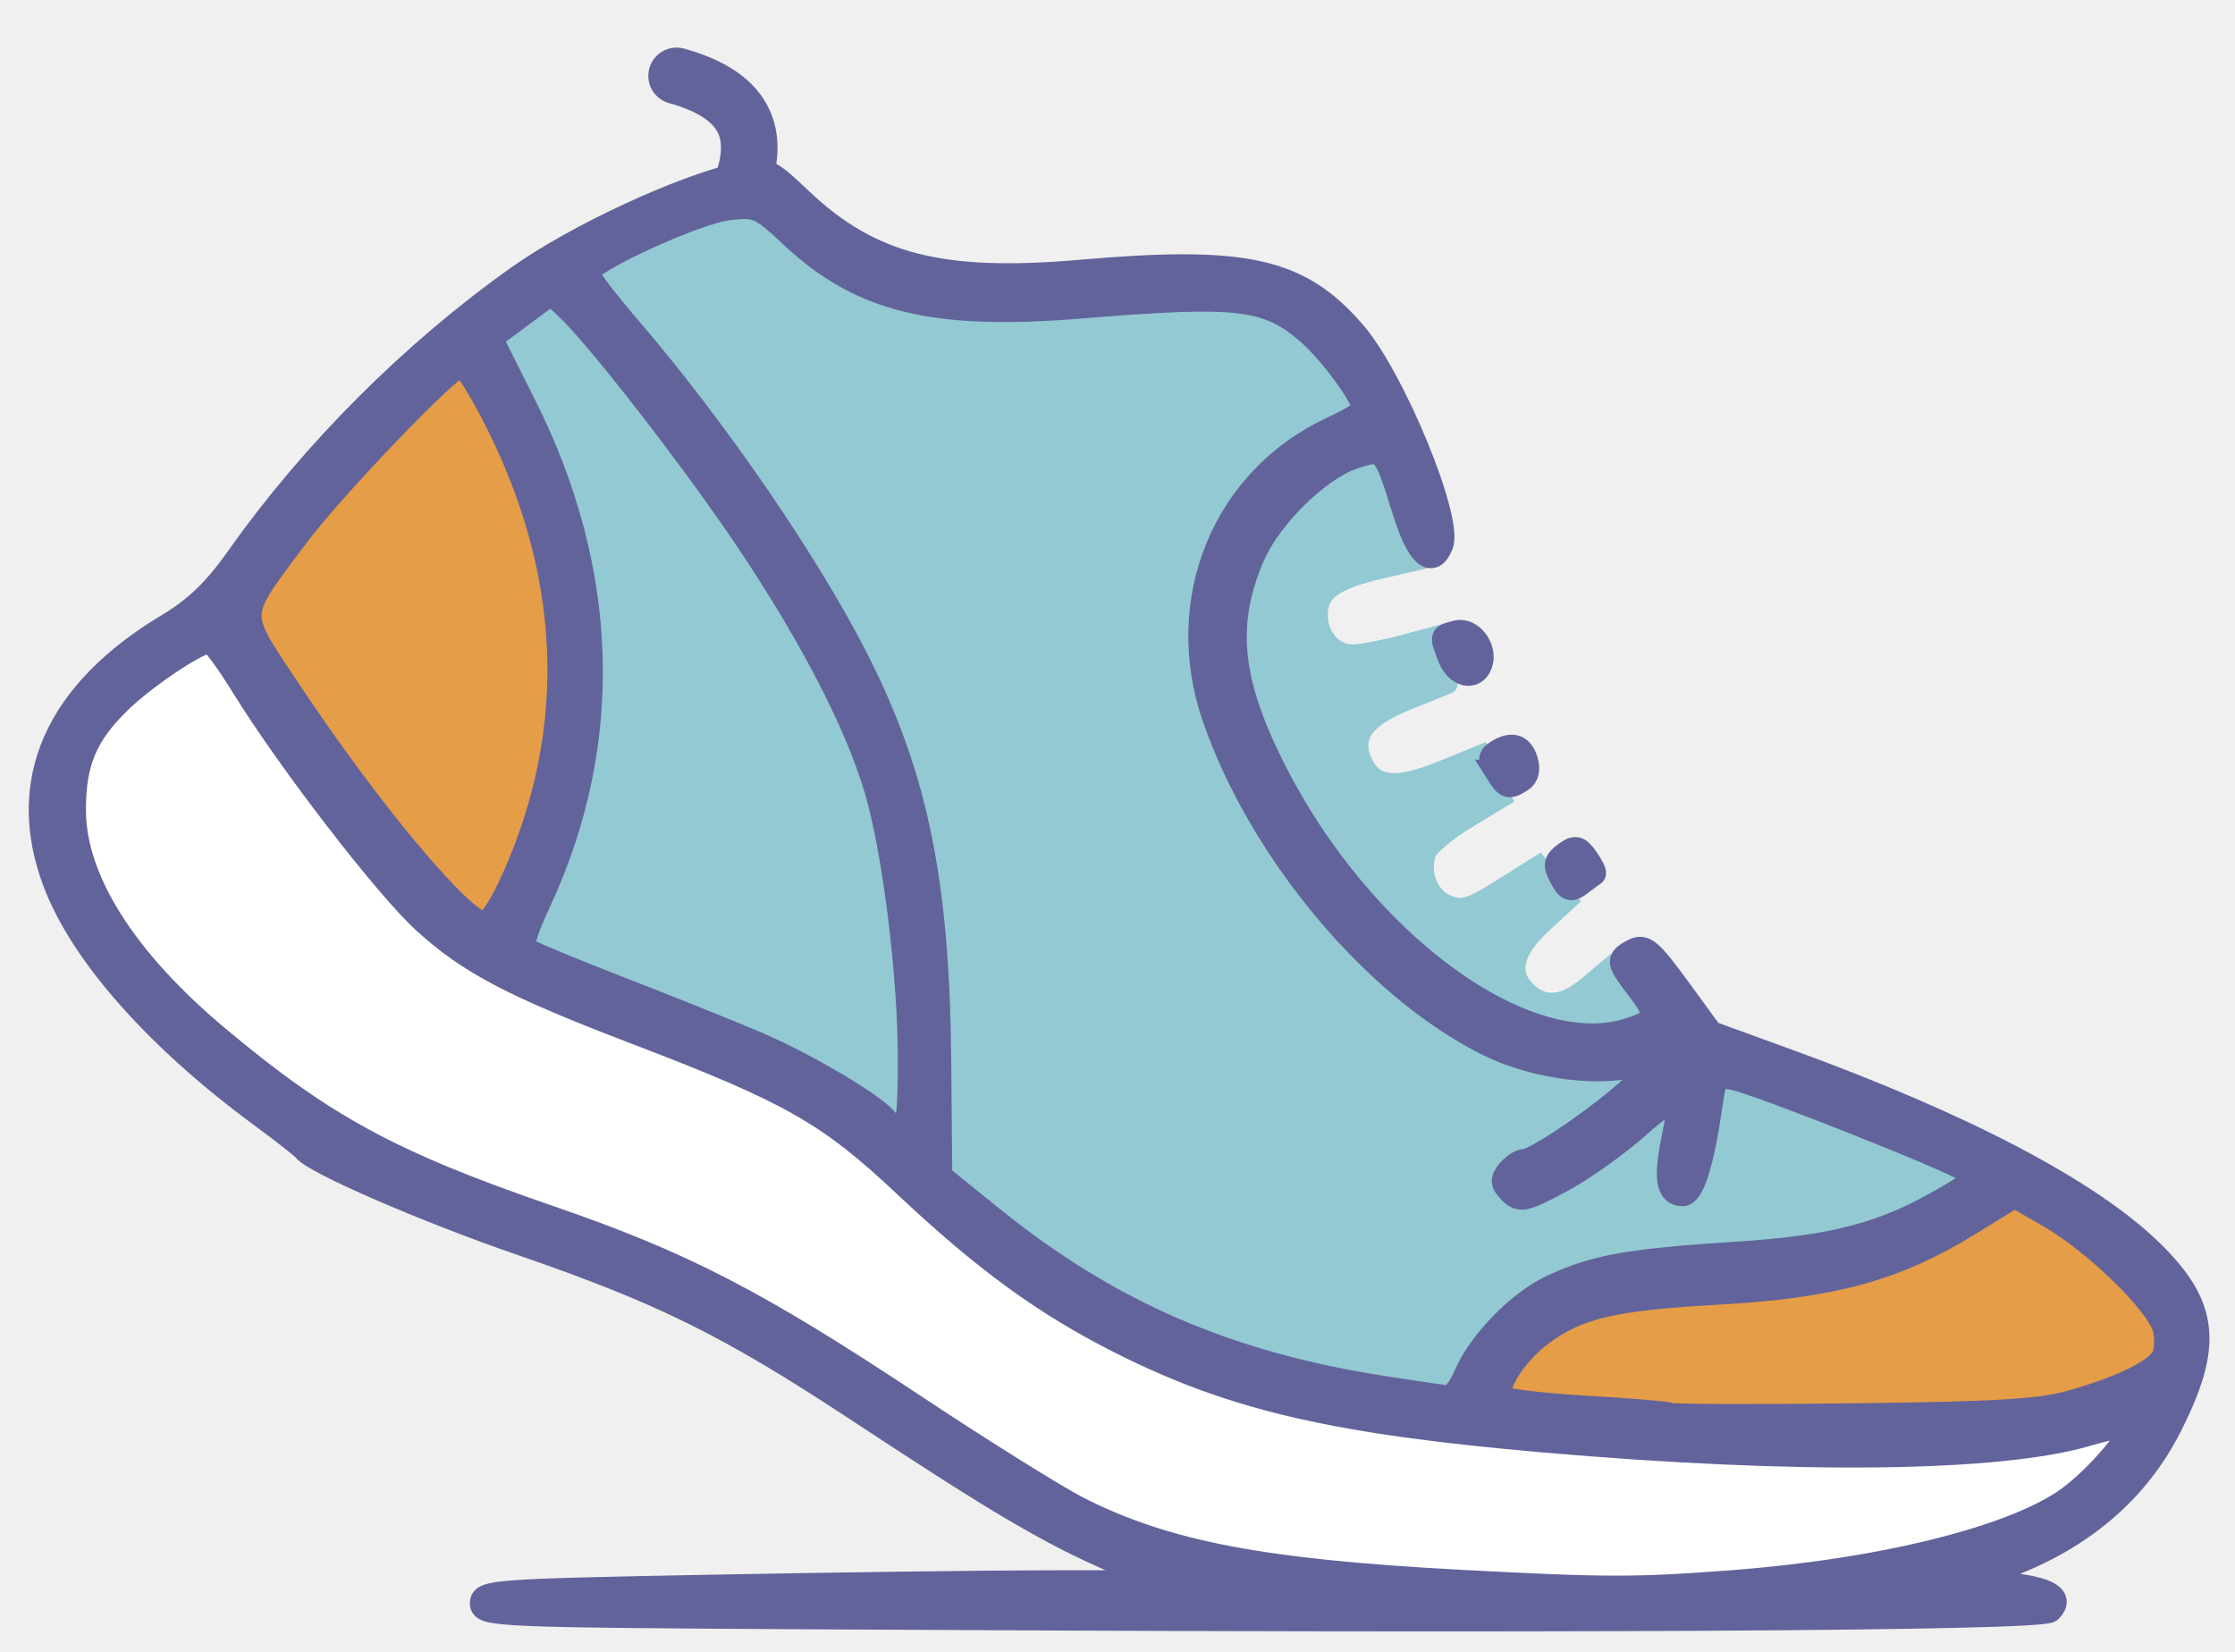
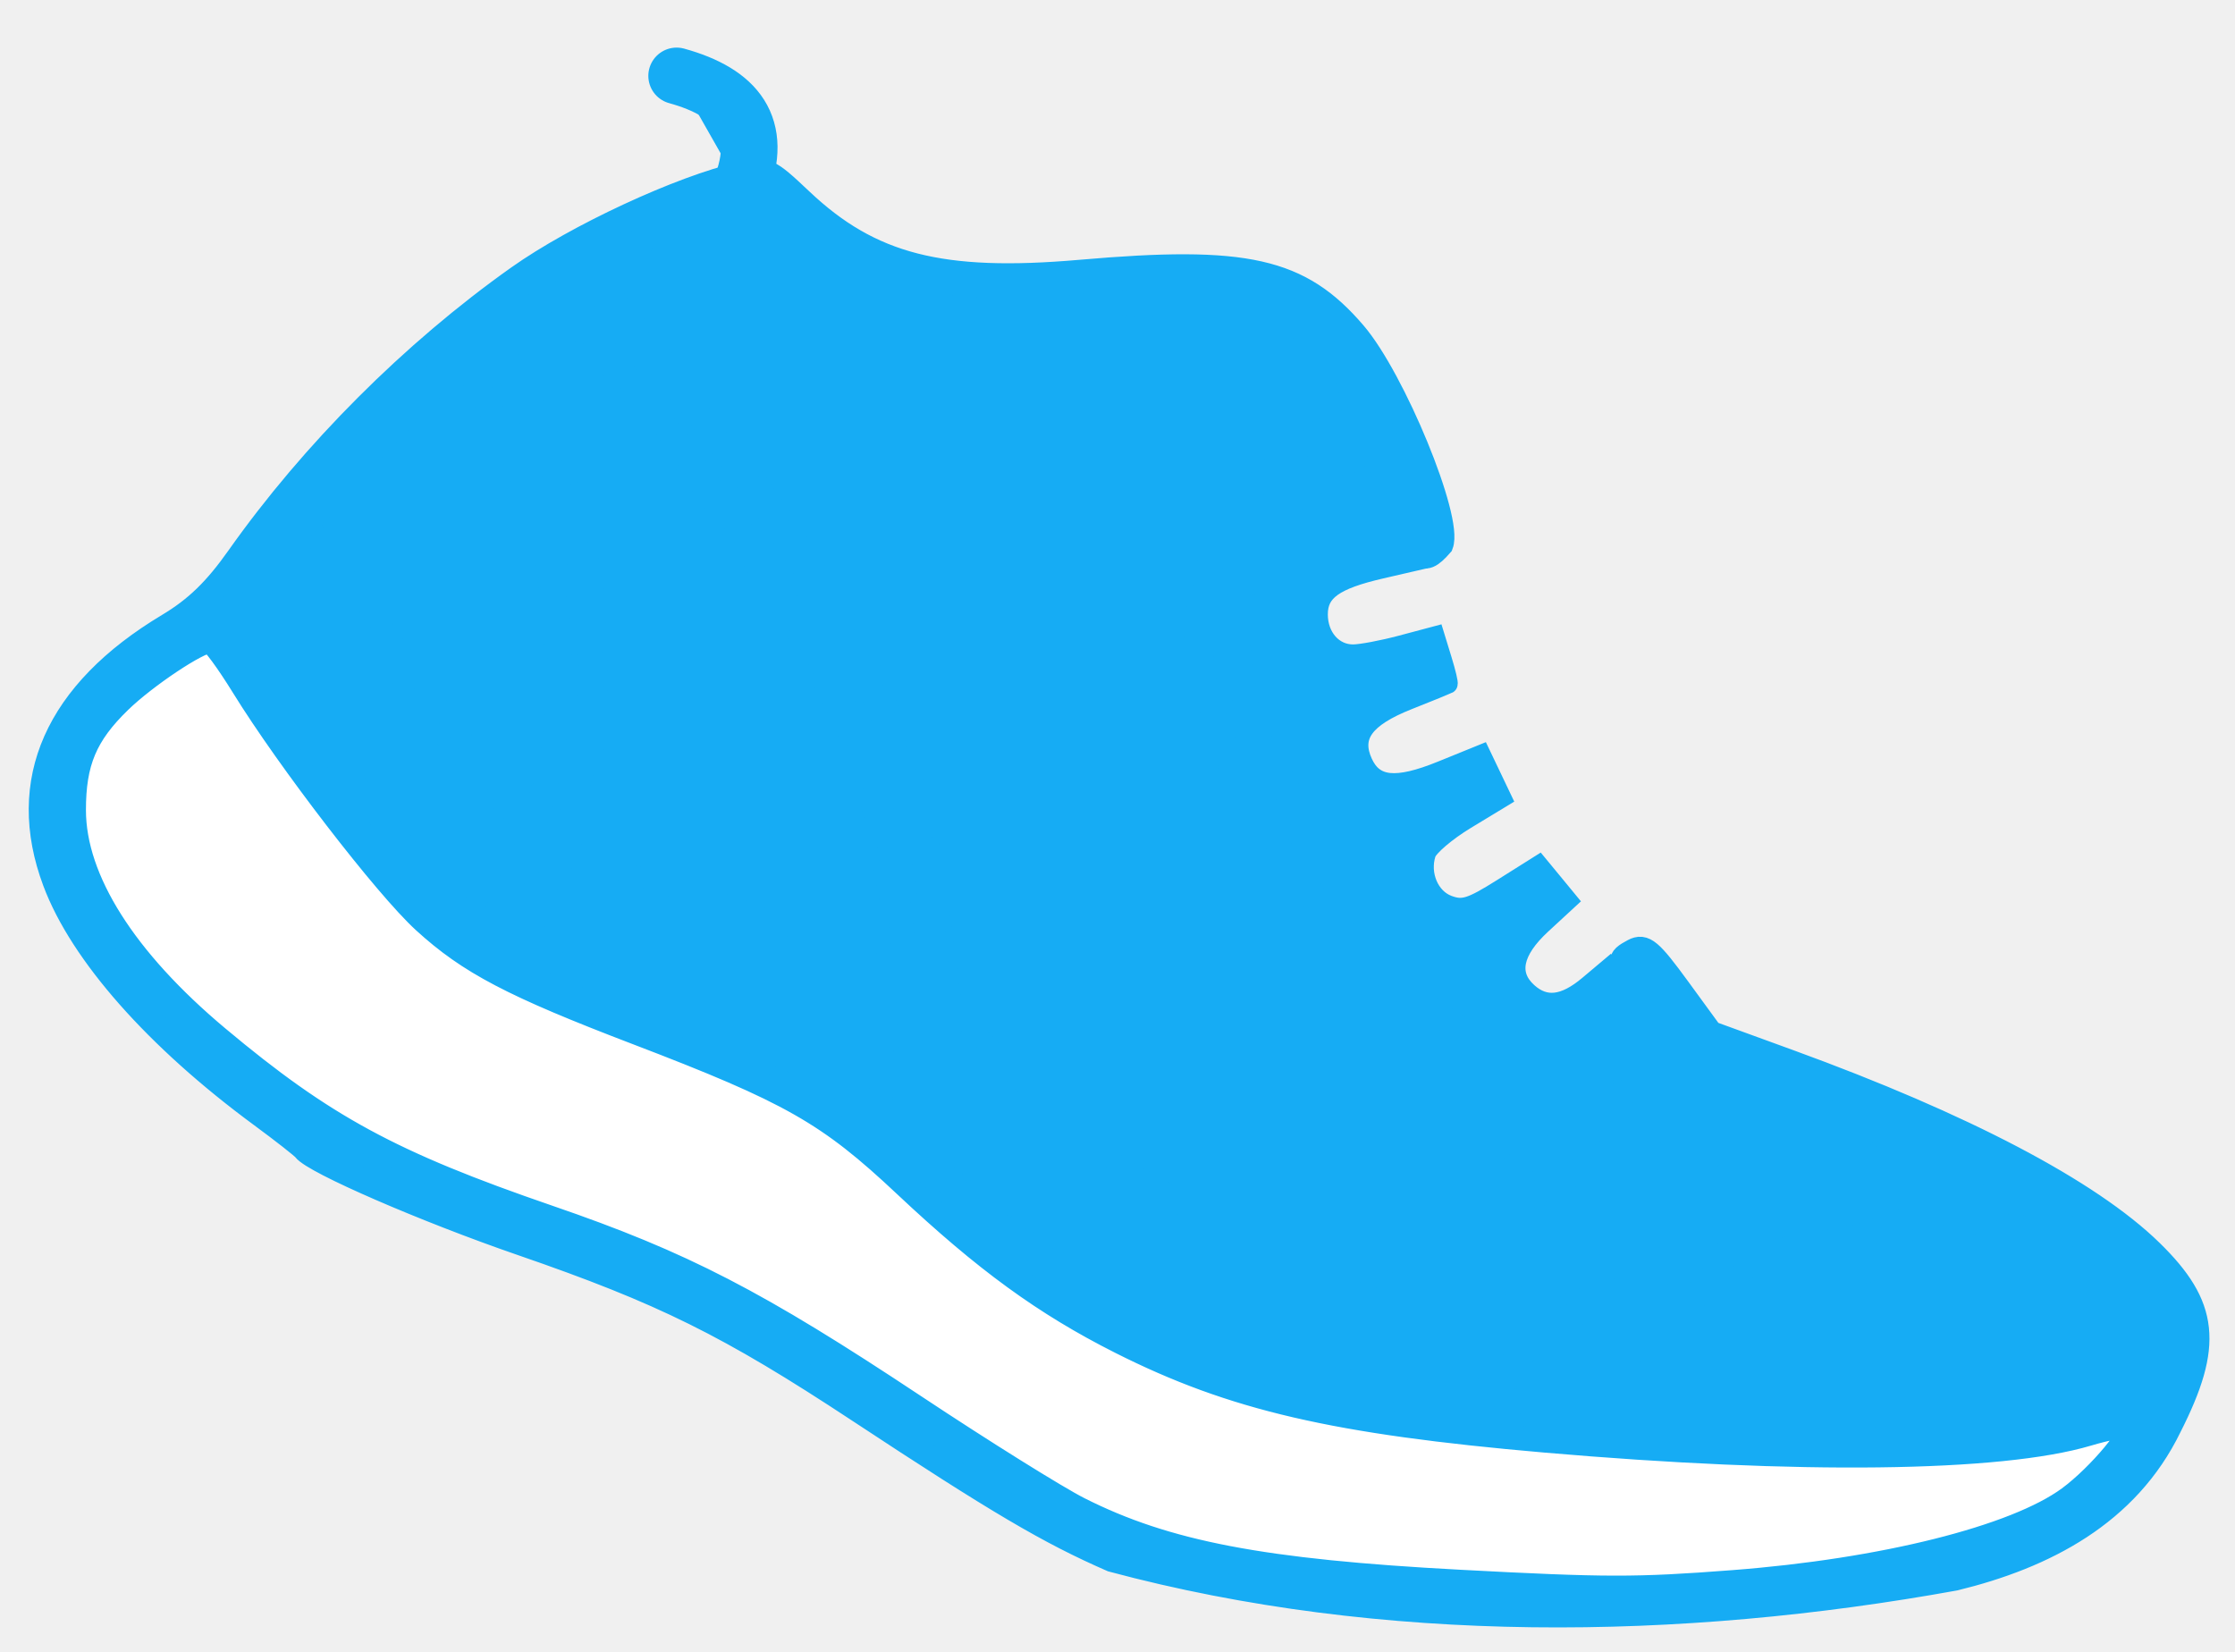
- <svg xmlns="http://www.w3.org/2000/svg" viewBox="0 25 285 210" width="268" height="198">
-   <path d="M259.58 104.469c-9.3 9.796-11.044 15.206-15.02 19.756-3.595 4.113-3.323 12.497-18.395 20.686-6.12 3.686-28.07 7.952-41.097 18.333-26.623 21.216-76.936 46.2-93.387 42.991-35.45 1.444-61.273 3.193-64.036 1.886-2.12.637-6.604-.818-16.668-1.757l13.361 15.445 34.85 6.51h57.446l31.787-9.574 27.191-15.702 27.574-14.936 32.553-13.404 23.36-16.085 18-22.978-2.121-19.854z" style="fill:#fff;stroke:none" transform="matrix(-1 0 0 1 285.417 0)" />
-   <path d="m189.73 50.904 3.775.952c3.613.91 12.94 5.195 15.117 6.946.78.627-.129 2.215-3.663 6.407-7.166 8.502-18.316 23.581-22.896 30.966-10.327 16.65-14.29 27.465-16.547 45.156l-1.497 11.731-7.6 8.265c-5.35 5.817-9.554 9.468-14.19 12.325-7.792 4.804-23.2 11.282-36.651 15.41-5.31 1.63-9.944 2.98-10.297 3.003-.354.021-2.68-1.112-5.17-2.518-6.59-3.719-8.8-4.205-22.735-4.998-13.905-.792-20.147-2.345-28.538-7.102l-4.824-2.734 9.442-3.985c8.563-3.614 20.517-8.01 21.781-8.01.277 0 .962 2.883 1.523 6.409 1.086 6.826 2.033 8.703 4.395 8.703 2.747 0 3.52-1.974 2.445-6.244-.54-2.142-.836-4.038-.662-4.212.175-.174 2.584 1.408 5.355 3.513 6.769 5.144 12.82 7.943 14.837 6.864 2.007-1.074 1.97-3.869-.06-4.513-2.036-.646-10.561-6.315-14.25-9.476l-2.83-2.425 5.026.362c6.882.498 13.018-1.45 20.664-6.564 15.392-10.295 29.723-31.744 31.301-46.846 1.255-12.003-7.02-25.764-17.849-29.68-1.56-.564-2.837-1.334-2.837-1.712 0-1.154 3.875-6.838 5.998-8.8 4.945-4.569 11.862-5.36 30.75-3.516 16.648 1.626 28.541-1.531 36.77-9.76z" style="fill:#92c9d2;fill-opacity:1;stroke:#92c9d2;stroke-width:2.47;stroke-opacity:1" transform="matrix(-1 0 0 1 285.417 0)" />
-   <path d="m214.944 62.863 3.639 2.614 3.638 2.612-1.7 2.386c-2.742 3.85-7.268 14.238-9.318 21.387-2.673 9.322-2.71 28.36-.072 36.272l1.767 5.296-1.817.689c-1 .379-7.861 2.619-15.25 4.976-7.386 2.357-15.696 5.396-18.468 6.753h-.002c-6.036 2.957-6.298 3.004-6.293 1.127.006-2.86 2.575-17.486 3.87-22.039 3.722-13.086 17.082-34.548 34.61-55.593zM110.763 83.109c1.842-.029 6.984 3.056 9.627 5.864 6.804 7.226 8.586 16.506 5.097 26.538-4.94 14.204-19.455 31.412-31.565 37.417-4.94 2.45-7.168 3.072-10.965 3.072-2.62 0-5.412-.474-6.206-1.054-1.331-.974-1.257-1.277.978-3.954l2.421-2.9 2.705 2.276c3.093 2.603 5.548 2.883 7.755.885 2.514-2.275 1.903-5.245-1.779-8.645l-3.316-3.06 1.845-2.242 1.848-2.24 4.68 2.946c3.995 2.514 5.01 2.822 6.904 2.101 2.348-.892 3.609-3.878 2.763-6.542-.272-.86-2.552-2.81-5.065-4.332l-4.57-2.77 1.318-2.762 1.319-2.763 5.058 2.055c5.786 2.35 8.597 2.062 10.004-1.025 1.544-3.39-.152-5.738-5.754-7.964-2.697-1.072-4.986-2-5.087-2.061s.232-1.46.739-3.111l.921-3.002 4.299 1.145c2.364.63 5.121 1.15 6.127 1.155 2.541.014 4.468-2.173 4.468-5.07 0-2.94-2.034-4.404-8.046-5.79l-4.268-.985 2.266-6.419c1.246-3.53 2.666-6.552 3.155-6.715q.14-.045.324-.048z" style="fill:#92c9d2;fill-opacity:1;stroke:#92c9d2;stroke-width:2.47;stroke-opacity:1" transform="matrix(-1 0 0 1 285.417 0)" />
-   <path d="m212.99 133.555 2.546 5.441c1.4 2.992 2.546 5.737 2.546 6.102 0 .364-1.04 1.05-2.31 1.521-23.13 8.592-37.045 14.867-41.579 18.749-1.49 1.275-2.992 2.332-3.338 2.352-.733.04-.839-14.635-.125-17.296.67-2.5 9.027-6.193 27.277-12.055zm-49.062 19.608.576 10.386.577 10.385-3.841 3.417c-13.166 11.715-31.2 20.383-48.106 23.12-3.463.56-6.864 1.13-7.556 1.265-4.356.853-5.684.414-6.784-2.242-.611-1.475-2.213-3.936-3.558-5.467-1.344-1.532-1.903-2.578-1.241-2.324 1.715.658 19.43-4.862 31.444-9.798 1.214-.499 2.295-.976 3.409-1.457l9.233-3.064 5.745-4.845c4.454-3.037 8.275-6.509 12.546-11.156z" style="fill:#92c9d2;fill-opacity:1;stroke:#92c9d2;stroke-width:2.47;stroke-opacity:1" transform="matrix(-1 0 0 1 285.417 0)" />
-   <path d="M12.183 199.718c28.443-.328 59.405-.215 75.377-5.025.864.64 1.737 1.234 2.563 2.06 6.31 6.31 6.13 6.402-15.61 7.917-5.771.402-18.428.6-28.125.44-18.372-.302-26.425.67-33.767-2.577-.814-.36.065-2.54-.438-2.815z" style="fill:#e59d48;fill-opacity:1;stroke:#e59d48;stroke-width:2.47;stroke-opacity:1" transform="matrix(-1 0 0 1 285.417 0)" />
-   <path d="M28.398 177.83c.376 0 3.066 1.488 5.978 3.306 8.839 5.517 16.822 7.712 30.903 8.498 12.674.707 17.995 1.888 22.28 5.059l-75.376 5.025c-1.693-.928-2.317-1.704-2.317-4.019 0-4.311 3.561-8.543 11.605-13.794 3.434-2.241 6.55-4.075 6.927-4.075zM218.142 130.482c12.103-12.098 21.132-25.335 27.812-38.749 1.48 1.786 3.025 3.635 3.86 4.852 5.148 7.514 5.39 6.027-3.003 18.278-7.106 10.372-16.224 21.834-20.024 25.17-2.941 2.582-3.041 2.606-4.176.986-1.186-1.694-2.907-6.024-4.47-10.537z" style="fill:#e59d48;fill-opacity:1;stroke:#e59d48;stroke-width:2.47;stroke-opacity:1" transform="matrix(-1 0 0 1 285.417 0)" />
-   <path d="M226.79 72.041c1.379-.003 12.53 11.686 19.164 19.692l-27.812 38.75c-1.09-3.15-2.186-6.464-2.624-8.72-1.654-8.514-.66-23.528 2.097-31.668 2.68-7.917 7.831-18.052 9.176-18.054z" style="fill:#e59d48;fill-opacity:1;stroke:#e59d48;stroke-width:2.47;stroke-opacity:1" transform="matrix(-1 0 0 1 285.417 0)" />
-   <path d="M183.029 230.949c39.001-.23 40.929-.315 40.929-1.777 0-1.447-1.672-1.568-29.103-2.091-16.006-.306-35.557-.56-43.447-.566l-14.346-.01 6.558-2.864c8.036-3.508 14.56-7.356 32.246-19.016 16.595-10.941 24.97-15.09 43.054-21.326 12.302-4.242 26.46-10.392 27.685-12.026.242-.324 2.708-2.257 5.478-4.297 13.373-9.843 22.931-20.661 26.365-29.84 4.788-12.796-.237-24.132-14.481-32.669-3.556-2.13-6.021-4.517-8.945-8.657-9.47-13.408-22.204-26.154-35.682-35.713-7.443-5.279-20.732-11.448-28.452-13.209-3.15-.718-3.42-.598-7.612 3.366-8.85 8.37-17.887 10.686-35.658 9.135-21.064-1.838-27.926-.3-34.887 7.822-5.018 5.854-12.349 23.69-11.088 26.975 1.138 2.966 2.953 1.3 4.685-4.3 2.491-8.058 2.601-8.177 6.45-6.906 4.48 1.478 10.737 7.615 12.905 12.655 3.714 8.631 3 15.925-2.657 27.16-11.174 22.19-32.247 37.604-45.452 33.246-3.624-1.196-3.73-1.792-.96-5.422 2.517-3.301 2.545-3.555.509-4.644-1.37-.734-2.16-.07-5.724 4.814l-4.133 5.666-10.019 3.649c-22.18 8.078-38.237 16.506-46.13 24.212-7.12 6.952-7.647 11.92-2.371 22.331 4.125 8.14 11.124 14.152 20.644 17.73l5.03 1.892-4.84.5c-5.388.556-7.233 1.658-5.566 3.324 1.084 1.085 63.465 1.421 159.015.856zm-118.59-4.453c-19.108-1.458-36.013-5.687-42.862-10.724-3.899-2.867-8.826-8.819-7.63-9.217.461-.154 2.828.31 5.26 1.033 11.203 3.327 36.837 3.635 69.16.832 26.821-2.326 39.836-5.345 54.152-12.564 9.668-4.874 17.26-10.402 27.453-19.987 9.813-9.227 14.587-11.938 34.274-19.463 15.78-6.03 21.33-8.94 27.081-14.197 4.885-4.465 17.26-20.534 23.083-29.972 1.953-3.166 3.86-5.76 4.24-5.763 1.484-.015 8.205 4.463 11.507 7.668 4.38 4.25 5.856 7.766 5.846 13.916-.015 8.854-6.464 19.06-18.314 28.984-13.537 11.337-22.152 16.01-42.237 22.911-17.06 5.861-26.543 10.762-46.658 24.113-8.68 5.76-18.124 11.655-20.988 13.1-11.099 5.598-23.383 7.948-48.524 9.281-18.681.991-22.418.997-34.843.049zm-43.238-22.968c-6.2-1.756-10.538-3.86-11.61-5.628-.446-.737-.54-2.437-.207-3.779.768-3.105 8.788-10.948 14.643-14.32l4.504-2.594 5.76 3.552c9.408 5.8 17.392 7.985 32.187 8.806 13.174.732 17.71 1.79 22.331 5.205 3.634 2.687 6.459 7.355 4.997 8.258-.605.374-5.477.93-10.826 1.234s-10.103.704-10.565.888-11.04.215-23.508.07c-18.2-.212-23.661-.546-27.705-1.692zm77.334-3.357c-1.747-4.18-6.752-9.339-11-11.335-5.426-2.55-9.844-3.349-23.266-4.205-12.884-.822-19.07-2.462-27.147-7.195-3.616-2.12-3.88-2.47-2.577-3.423 1.866-1.364 26.62-11.186 29.791-11.82 2.329-.466 2.426-.35 2.996 3.59 1.052 7.255 2.296 11.207 3.53 11.207 1.87 0 2.192-2.04 1.13-7.151-.54-2.605-.778-4.94-.528-5.19s2.59 1.449 5.201 3.775c2.61 2.327 7.011 5.438 9.779 6.913 4.563 2.432 5.155 2.56 6.344 1.37 1.08-1.08 1.121-1.541.232-2.613-.594-.716-1.48-1.302-1.969-1.302-1.597 0-11.016-6.57-14.428-10.064l-3.336-3.416 2.744.956c4.822 1.681 13.462.64 19.528-2.351 14.442-7.124 29.02-24.47 34.988-41.63 5.192-14.93-1.197-30.559-15.104-36.945-2.193-1.007-3.988-2.124-3.988-2.482 0-1.414 4.161-7.128 7.014-9.633 5.3-4.654 8.94-5.083 29.124-3.432 18.782 1.536 28.005-.718 36.873-9.013 4.025-3.766 4.396-3.927 8.091-3.51 4.109.463 17.968 6.838 17.968 8.265 0 .464-2.334 3.555-5.185 6.868-11.08 12.873-23.03 30.28-29.26 42.624-7.445 14.75-10.198 28.147-10.41 50.672l-.14 15.034-6.678 5.386c-14.844 11.973-29.896 18.502-49.806 21.604-3.985.621-7.713 1.166-8.284 1.21s-1.573-1.199-2.227-2.764zm70.85-40.349c0-10.846 1.969-26.657 4.29-34.465 2.503-8.417 8.173-19.404 16.248-31.484 6.907-10.332 19.349-26.373 23.234-29.956l1.985-1.83 3.865 2.869 3.866 2.87-4.379 8.734c-10.507 20.96-11.179 42.81-1.933 62.868 2.23 4.839 2.47 5.915 1.464 6.562-.662.425-6.115 2.675-12.118 5s-13.716 5.428-17.14 6.893c-6.305 2.697-15.345 8.096-16.391 9.788-.314.508-1.115.924-1.78.924-.977 0-1.21-1.695-1.21-8.773zm50.537-23.026c-8.664-19.377-7.705-39.658 2.823-59.692 1.705-3.245 3.421-5.9 3.814-5.9 1.36 0 16.322 15.562 21.096 21.941 7.767 10.38 7.712 9.402 1.081 19.402-10.425 15.724-22.409 30.02-25.163 30.02-.588 0-2.231-2.597-3.65-5.771zm-133.606-.194c.842-1.573.76-2.055-.502-2.979-1.292-.945-1.678-.857-2.71.618-.663.945-1.072 1.801-.91 1.902s.931.668 1.707 1.26c1.2.915 1.56.795 2.415-.801zm8.223-13.457c.934-1.494.932-1.91-.007-2.506-1.867-1.183-3.081-.838-3.679 1.044-.355 1.12-.141 2.053.573 2.506 1.63 1.032 1.867.953 3.114-1.044zm6.023-14.634c1.053-2.77 1.095-2.616-.872-3.13-1.893-.495-3.79 2.076-3.018 4.09.74 1.928 3.004 1.37 3.89-.96z" style="fill:#63639b;fill-opacity:1;stroke:#63639b;stroke-width:3.091;stroke-miterlimit:4;stroke-dasharray:none;stroke-opacity:1" transform="matrix(-1 0 0 1 285.417 0)" />
-   <path d="M190.996 48.716c-3.122-7.913.488-12.205 8.142-14.32" style="fill:none;fill-rule:evenodd;stroke:#63639b;stroke-width:7.212;stroke-linecap:round;stroke-linejoin:miter;stroke-miterlimit:4;stroke-dasharray:none;stroke-opacity:1" transform="matrix(-1 0 0 1 285.417 0)" />
+ <svg xmlns="http://www.w3.org/2000/svg" version="1.1" viewBox="0 25 285 210" width="268" height="198" id="svg9">
+   <defs id="defs9" />
+   <path d="m 259.58,104.469 c -9.3,9.796 -11.044,15.206 -15.02,19.756 -3.595,4.113 -3.323,12.497 -18.395,20.686 -6.12,3.686 -28.07,7.952 -41.097,18.333 -26.623,21.216 -76.936,46.2 -93.387,42.991 -35.45,1.444 -61.273,3.193 -64.036,1.886 -2.12,0.637 -6.604,-0.818 -16.668,-1.757 l 13.361,15.445 34.85,6.51 h 57.446 l 31.787,-9.574 27.191,-15.702 27.574,-14.936 32.553,-13.404 23.36,-16.085 18,-22.978 -2.121,-19.854 z" style="fill:#ffffff;stroke:none" transform="matrix(-1,0,0,1,285.417,0)" id="path1" />
+   <path d="m189.73 50.904 3.775.952c3.613.91 12.94 5.195 15.117 6.946.78.627-.129 2.215-3.663 6.407-7.166 8.502-18.316 23.581-22.896 30.966-10.327 16.65-14.29 27.465-16.547 45.156l-1.497 11.731-7.6 8.265c-5.35 5.817-9.554 9.468-14.19 12.325-7.792 4.804-23.2 11.282-36.651 15.41-5.31 1.63-9.944 2.98-10.297 3.003-.354.021-2.68-1.112-5.17-2.518-6.59-3.719-8.8-4.205-22.735-4.998-13.905-.792-20.147-2.345-28.538-7.102l-4.824-2.734 9.442-3.985c8.563-3.614 20.517-8.01 21.781-8.01.277 0 .962 2.883 1.523 6.409 1.086 6.826 2.033 8.703 4.395 8.703 2.747 0 3.52-1.974 2.445-6.244-.54-2.142-.836-4.038-.662-4.212.175-.174 2.584 1.408 5.355 3.513 6.769 5.144 12.82 7.943 14.837 6.864 2.007-1.074 1.97-3.869-.06-4.513-2.036-.646-10.561-6.315-14.25-9.476l-2.83-2.425 5.026.362c6.882.498 13.018-1.45 20.664-6.564 15.392-10.295 29.723-31.744 31.301-46.846 1.255-12.003-7.02-25.764-17.849-29.68-1.56-.564-2.837-1.334-2.837-1.712 0-1.154 3.875-6.838 5.998-8.8 4.945-4.569 11.862-5.36 30.75-3.516 16.648 1.626 28.541-1.531 36.77-9.76z" style="fill:#16acf4;fill-opacity:1;stroke:#16acf4;stroke-width:2.47;stroke-opacity:1" id="path2" transform="matrix(-1 0 0 1 285.417 0)" />
+   <path d="m214.944 62.863 3.639 2.614 3.638 2.612-1.7 2.386c-2.742 3.85-7.268 14.238-9.318 21.387-2.673 9.322-2.71 28.36-.072 36.272l1.767 5.296-1.817.689c-1 .379-7.861 2.619-15.25 4.976-7.386 2.357-15.696 5.396-18.468 6.753h-.002c-6.036 2.957-6.298 3.004-6.293 1.127.006-2.86 2.575-17.486 3.87-22.039 3.722-13.086 17.082-34.548 34.61-55.593zM110.763 83.109c1.842-.029 6.984 3.056 9.627 5.864 6.804 7.226 8.586 16.506 5.097 26.538-4.94 14.204-19.455 31.412-31.565 37.417-4.94 2.45-7.168 3.072-10.965 3.072-2.62 0-5.412-.474-6.206-1.054-1.331-.974-1.257-1.277.978-3.954l2.421-2.9 2.705 2.276c3.093 2.603 5.548 2.883 7.755.885 2.514-2.275 1.903-5.245-1.779-8.645l-3.316-3.06 1.845-2.242 1.848-2.24 4.68 2.946c3.995 2.514 5.01 2.822 6.904 2.101 2.348-.892 3.609-3.878 2.763-6.542-.272-.86-2.552-2.81-5.065-4.332l-4.57-2.77 1.318-2.762 1.319-2.763 5.058 2.055c5.786 2.35 8.597 2.062 10.004-1.025 1.544-3.39-.152-5.738-5.754-7.964-2.697-1.072-4.986-2-5.087-2.061s.232-1.46.739-3.111l.921-3.002 4.299 1.145c2.364.63 5.121 1.15 6.127 1.155 2.541.014 4.468-2.173 4.468-5.07 0-2.94-2.034-4.404-8.046-5.79l-4.268-.985 2.266-6.419c1.246-3.53 2.666-6.552 3.155-6.715q.14-.045.324-.048z" style="fill:#16acf4;fill-opacity:1;stroke:#16acf4;stroke-width:2.47;stroke-opacity:1" id="path3" transform="matrix(-1 0 0 1 285.417 0)" />
+   <path d="m212.99 133.555 2.546 5.441c1.4 2.992 2.546 5.737 2.546 6.102 0 .364-1.04 1.05-2.31 1.521-23.13 8.592-37.045 14.867-41.579 18.749-1.49 1.275-2.992 2.332-3.338 2.352-.733.04-.839-14.635-.125-17.296.67-2.5 9.027-6.193 27.277-12.055zm-49.062 19.608.576 10.386.577 10.385-3.841 3.417c-13.166 11.715-31.2 20.383-48.106 23.12-3.463.56-6.864 1.13-7.556 1.265-4.356.853-5.684.414-6.784-2.242-.611-1.475-2.213-3.936-3.558-5.467-1.344-1.532-1.903-2.578-1.241-2.324 1.715.658 19.43-4.862 31.444-9.798 1.214-.499 2.295-.976 3.409-1.457l9.233-3.064 5.745-4.845c4.454-3.037 8.275-6.509 12.546-11.156z" style="fill:#16acf4;fill-opacity:1;stroke:#16acf4;stroke-width:2.47;stroke-opacity:1" id="path4" transform="matrix(-1 0 0 1 285.417 0)" />
+   <path d="M12.183 199.718c28.443-.328 59.405-.215 75.377-5.025.864.64 1.737 1.234 2.563 2.06 6.31 6.31 6.13 6.402-15.61 7.917-5.771.402-18.428.6-28.125.44-18.372-.302-26.425.67-33.767-2.577-.814-.36.065-2.54-.438-2.815z" style="fill:#16acf4;fill-opacity:1;stroke:#16acf4;stroke-width:2.47;stroke-opacity:1" id="path5" transform="matrix(-1 0 0 1 285.417 0)" />
+   <path d="M28.398 177.83c.376 0 3.066 1.488 5.978 3.306 8.839 5.517 16.822 7.712 30.903 8.498 12.674.707 17.995 1.888 22.28 5.059l-75.376 5.025c-1.693-.928-2.317-1.704-2.317-4.019 0-4.311 3.561-8.543 11.605-13.794 3.434-2.241 6.55-4.075 6.927-4.075zM218.142 130.482c12.103-12.098 21.132-25.335 27.812-38.749 1.48 1.786 3.025 3.635 3.86 4.852 5.148 7.514 5.39 6.027-3.003 18.278-7.106 10.372-16.224 21.834-20.024 25.17-2.941 2.582-3.041 2.606-4.176.986-1.186-1.694-2.907-6.024-4.47-10.537z" style="fill:#16acf4;fill-opacity:1;stroke:#16acf4;stroke-width:2.47;stroke-opacity:1" id="path6" transform="matrix(-1 0 0 1 285.417 0)" />
+   <path d="M226.79 72.041c1.379-.003 12.53 11.686 19.164 19.692l-27.812 38.75c-1.09-3.15-2.186-6.464-2.624-8.72-1.654-8.514-.66-23.528 2.097-31.668 2.68-7.917 7.831-18.052 9.176-18.054z" style="fill:#16acf4;fill-opacity:1;stroke:#16acf4;stroke-width:2.47;stroke-opacity:1" id="path7" transform="matrix(-1 0 0 1 285.417 0)" />
+   <path d="m 143.62,223.641 c 8.036,-3.508 14.56,-7.356 32.246,-19.016 16.595,-10.941 24.97,-15.09 43.054,-21.326 12.302,-4.242 26.46,-10.392 27.685,-12.026 0.242,-0.324 2.708,-2.257 5.478,-4.297 13.373,-9.843 22.931,-20.661 26.365,-29.84 4.788,-12.796 -0.237,-24.132 -14.481,-32.669 -3.556,-2.13 -6.021,-4.517 -8.945,-8.657 -9.47,-13.408 -22.204,-26.154 -35.682,-35.713 -7.443,-5.279 -20.732,-11.448 -28.452,-13.209 -3.15,-0.718 -3.42,-0.598 -7.612,3.366 -8.85,8.37 -17.887,10.686 -35.658,9.135 -21.064,-1.838 -27.926,-0.3 -34.887,7.822 -5.018,5.854 -12.349,23.69 -11.088,26.975 2.659,3.055 2.953,1.3 4.685,-4.3 2.491,-8.058 2.601,-8.177 6.45,-6.906 4.48,1.478 10.737,7.615 12.905,12.655 3.714,8.631 3,15.925 -2.657,27.16 -11.174,22.19 -32.247,37.604 -45.452,33.246 -3.624,-1.196 -3.73,-1.792 -0.96,-5.422 2.517,-3.301 2.545,-3.555 0.509,-4.644 -1.37,-0.734 -2.16,-0.07 -5.724,4.814 l -4.133,5.666 -10.019,3.649 c -22.18,8.078 -38.237,16.506 -46.13,24.212 -7.12,6.952 -7.647,11.92 -2.371,22.331 5.408,11.158 15.98,16.592 27.395,19.377 35.066,6.355 72.914,6.886 107.479,-2.383 z m -79.181,2.855 c -19.108,-1.458 -36.013,-5.687 -42.862,-10.724 -3.899,-2.867 -8.826,-8.819 -7.63,-9.217 0.461,-0.154 2.828,0.31 5.26,1.033 11.203,3.327 36.837,3.635 69.16,0.832 26.821,-2.326 39.836,-5.345 54.152,-12.564 9.668,-4.874 17.26,-10.402 27.453,-19.987 9.813,-9.227 14.587,-11.938 34.274,-19.463 15.78,-6.03 21.33,-8.94 27.081,-14.197 4.885,-4.465 17.26,-20.534 23.083,-29.972 1.953,-3.166 3.86,-5.76 4.24,-5.763 1.484,-0.015 8.205,4.463 11.507,7.668 4.38,4.25 5.856,7.766 5.846,13.916 -0.015,8.854 -6.464,19.06 -18.314,28.984 -13.537,11.337 -22.152,16.01 -42.237,22.911 -17.06,5.861 -26.543,10.762 -46.658,24.113 -8.68,5.76 -18.124,11.655 -20.988,13.1 -11.099,5.598 -23.383,7.948 -48.524,9.281 -18.681,0.991 -22.418,0.997 -34.843,0.049 z M 21.201,203.528 c -6.2,-1.756 -10.538,-3.86 -11.61,-5.628 -0.446,-0.737 -0.54,-2.437 -0.207,-3.779 0.768,-3.105 8.788,-10.948 14.643,-14.32 l 4.504,-2.594 5.76,3.552 c 9.408,5.8 17.392,7.985 32.187,8.806 13.174,0.732 17.71,1.79 22.331,5.205 3.634,2.687 6.459,7.355 4.997,8.258 -0.605,0.374 -5.477,0.93 -10.826,1.234 -5.349,0.304 -10.103,0.704 -10.565,0.888 -0.462,0.184 -11.04,0.215 -23.508,0.07 -18.2,-0.212 -23.661,-0.546 -27.705,-1.692 z m 77.334,-3.357 c -1.747,-4.18 -6.752,-9.339 -11,-11.335 -5.426,-2.55 -9.844,-3.349 -23.266,-4.205 -12.884,-0.822 -19.07,-2.462 -27.147,-7.195 -3.616,-2.12 -3.88,-2.47 -2.577,-3.423 1.866,-1.364 26.62,-11.186 29.791,-11.82 2.329,-0.466 2.426,-0.35 2.996,3.59 1.052,7.255 2.296,11.207 3.53,11.207 1.87,0 2.192,-2.04 1.13,-7.151 -0.54,-2.605 -0.778,-4.94 -0.528,-5.19 0.25,-0.25 2.59,1.449 5.201,3.775 2.61,2.327 7.011,5.438 9.779,6.913 4.563,2.432 5.155,2.56 6.344,1.37 1.08,-1.08 1.121,-1.541 0.232,-2.613 -0.594,-0.716 -1.48,-1.302 -1.969,-1.302 -1.597,0 -11.016,-6.57 -14.428,-10.064 l -3.336,-3.416 2.744,0.956 c 4.822,1.681 13.462,0.64 19.528,-2.351 14.442,-7.124 29.02,-24.47 34.988,-41.63 5.192,-14.93 -1.197,-30.559 -15.104,-36.945 -2.193,-1.007 -3.988,-2.124 -3.988,-2.482 0,-1.414 4.161,-7.128 7.014,-9.633 5.3,-4.654 8.94,-5.083 29.124,-3.432 18.782,1.536 28.005,-0.718 36.873,-9.013 4.025,-3.766 4.396,-3.927 8.091,-3.51 4.109,0.463 17.968,6.838 17.968,8.265 0,0.464 -2.334,3.555 -5.185,6.868 -11.08,12.873 -23.03,30.28 -29.26,42.624 -7.445,14.75 -10.198,28.147 -10.41,50.672 l -0.14,15.034 -6.678,5.386 c -14.844,11.973 -29.896,18.502 -49.806,21.604 -3.985,0.621 -7.713,1.166 -8.284,1.21 -0.571,0.044 -1.573,-1.199 -2.227,-2.764 z m 70.85,-40.349 c 0,-10.846 1.969,-26.657 4.29,-34.465 2.503,-8.417 8.173,-19.404 16.248,-31.484 6.907,-10.332 19.349,-26.373 23.234,-29.956 l 1.985,-1.83 3.865,2.869 3.866,2.87 -4.379,8.734 c -10.507,20.96 -11.179,42.81 -1.933,62.868 2.23,4.839 2.47,5.915 1.464,6.562 -0.662,0.425 -6.115,2.675 -12.118,5 -6.003,2.325 -13.716,5.428 -17.14,6.893 -6.305,2.697 -15.345,8.096 -16.391,9.788 -0.314,0.508 -1.115,0.924 -1.78,0.924 -0.977,0 -1.21,-1.695 -1.21,-8.773 z m 50.537,-23.026 c -8.664,-19.377 -7.705,-39.658 2.823,-59.692 1.705,-3.245 3.421,-5.9 3.814,-5.9 1.36,0 16.322,15.562 21.096,21.941 7.767,10.38 7.712,9.402 1.081,19.402 -10.425,15.724 -22.409,30.02 -25.163,30.02 -0.588,0 -2.231,-2.597 -3.65,-5.771 z" style="fill:#16acf4;fill-opacity:1;stroke:#16acf4;stroke-width:3.091;stroke-miterlimit:4;stroke-dasharray:none;stroke-opacity:1" id="path8" transform="matrix(-1,0,0,1,285.417,0)" />
+   <path d="M190.996 48.716c-3.122-7.913.488-12.205 8.142-14.32" style="fill:#16acf4;fill-rule:evenodd;stroke:#16acf4;stroke-width:7.212;stroke-linecap:round;stroke-linejoin:miter;stroke-miterlimit:4;stroke-dasharray:none;stroke-opacity:1;fill-opacity:1" id="path9" transform="matrix(-1 0 0 1 285.417 0)" />
</svg>
